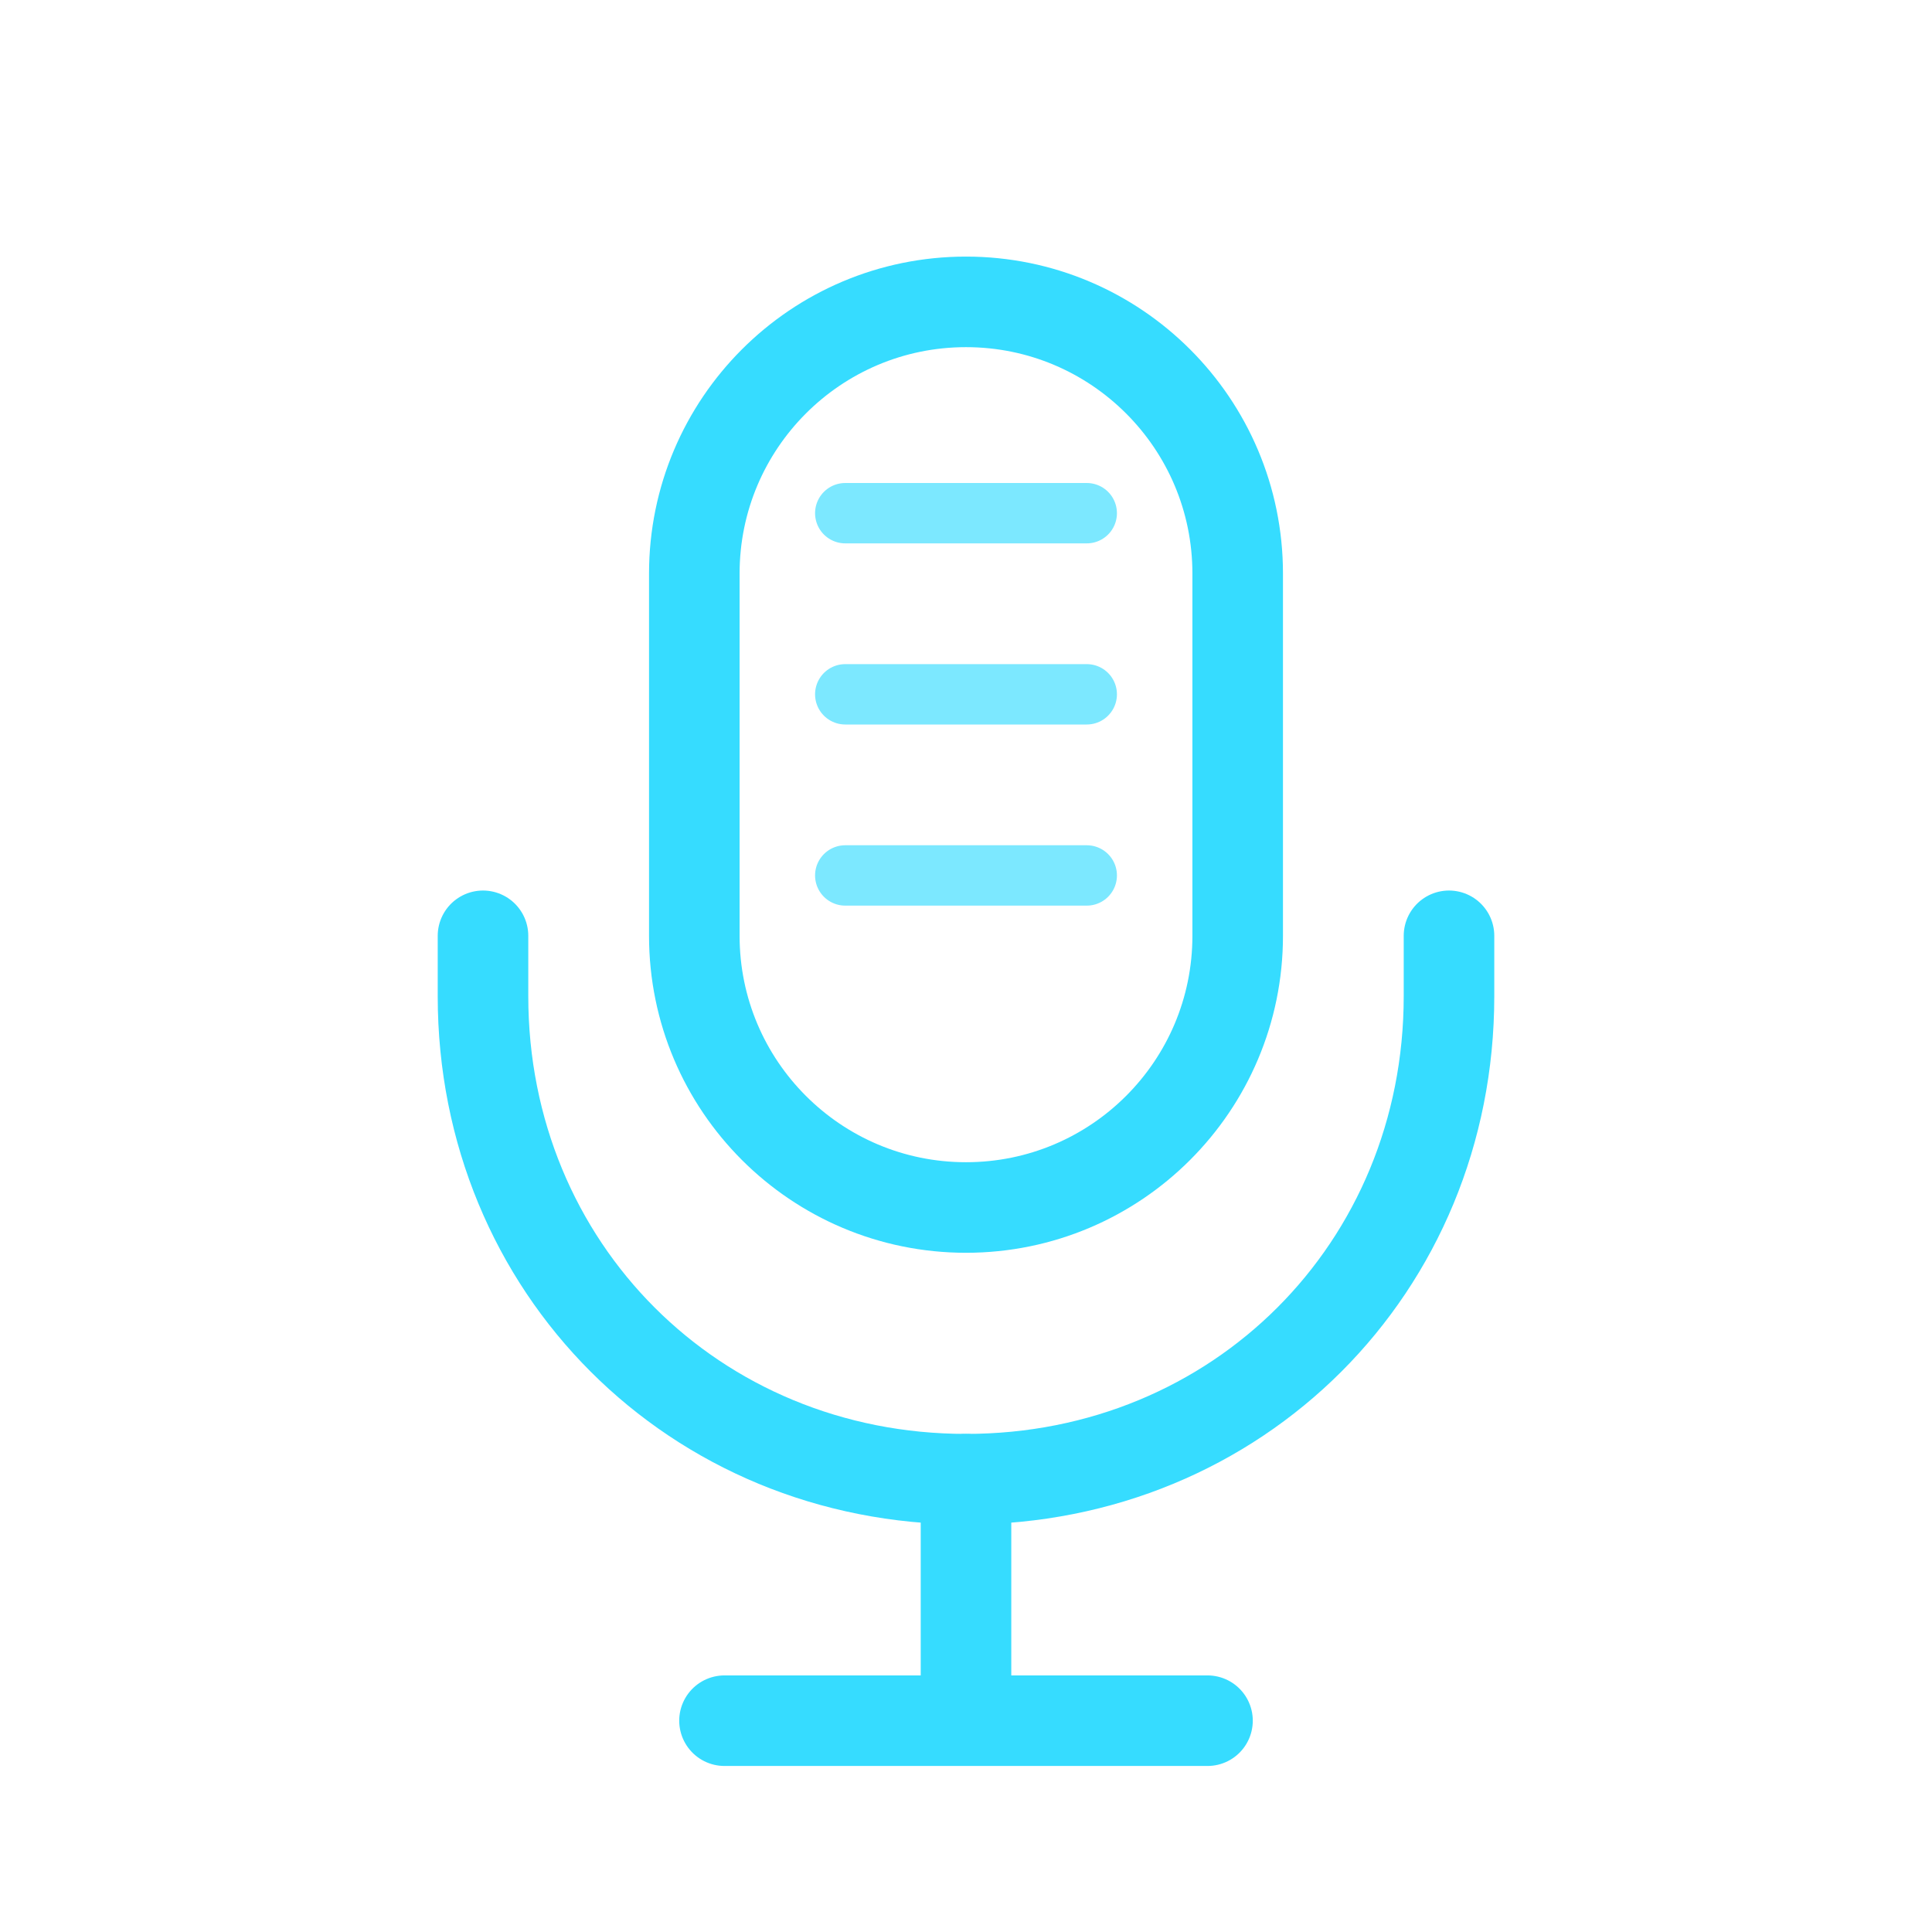
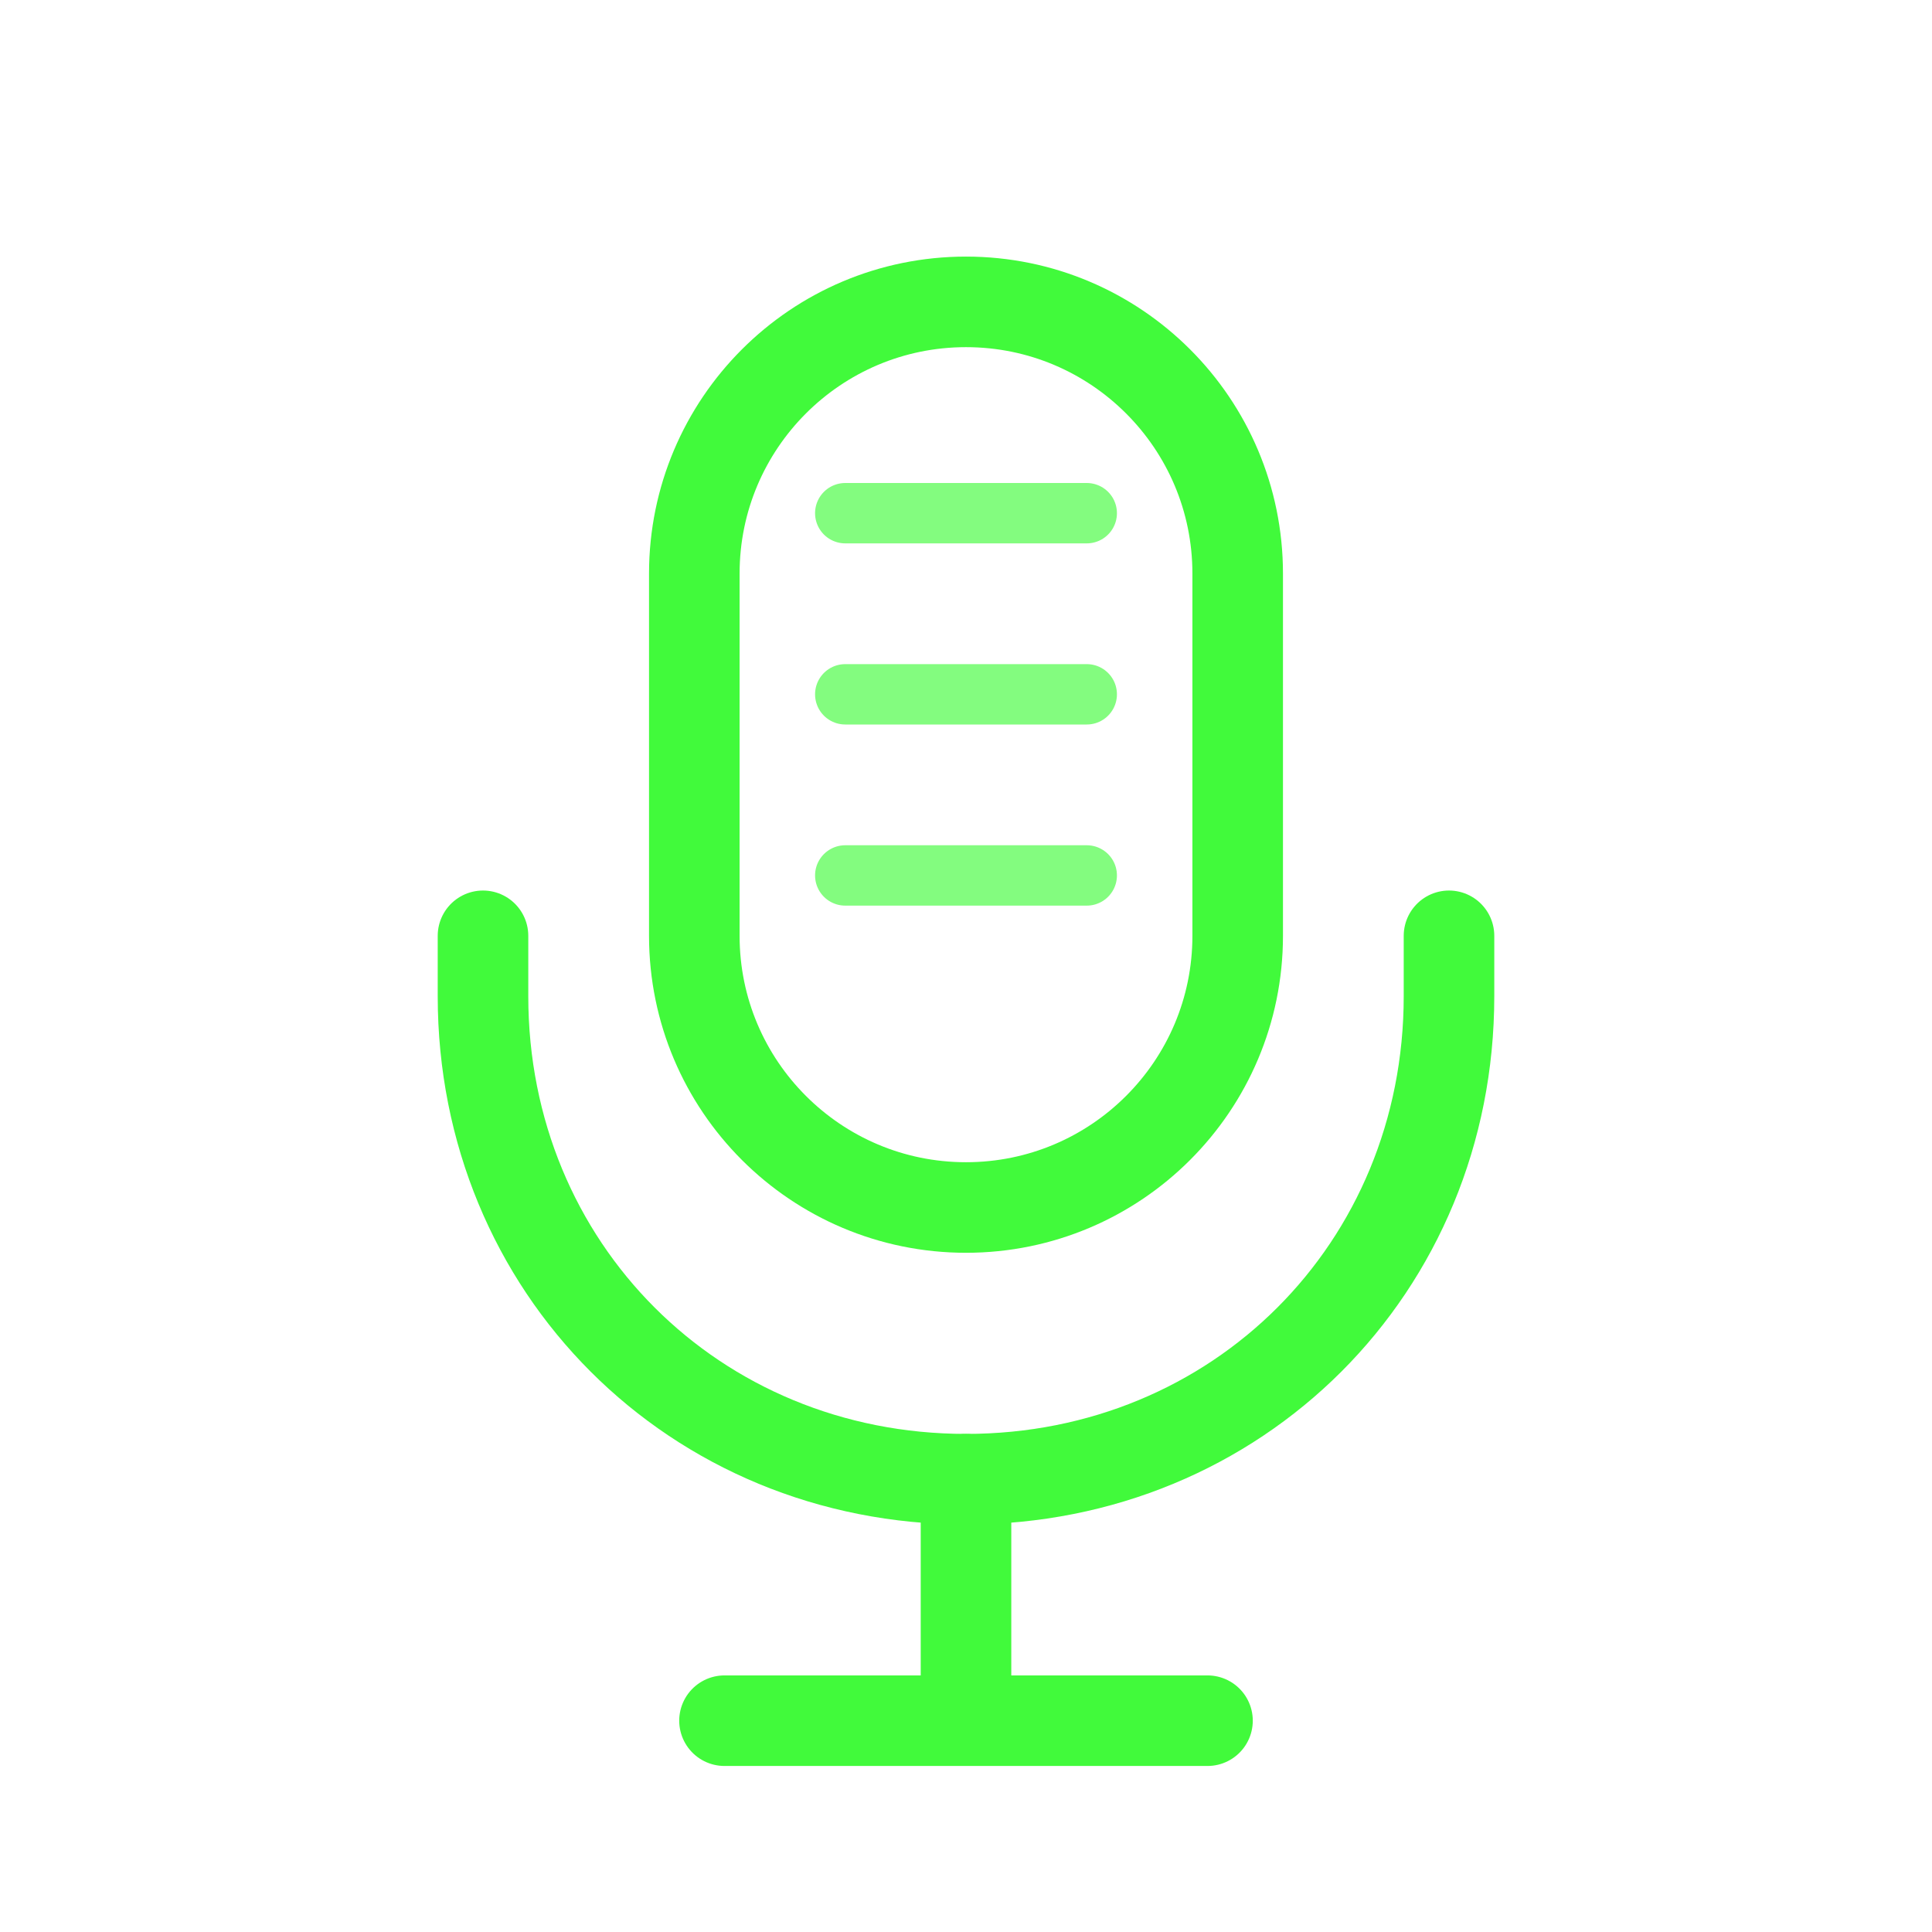
<svg xmlns="http://www.w3.org/2000/svg" viewBox="0 0 64 64" role="img" aria-labelledby="title">
-   <g fill="none" stroke="#36dcff" stroke-linecap="round" stroke-linejoin="round">
+   <g fill="none" stroke="#41fa3b" stroke-linecap="round" stroke-linejoin="round">
    <rect x="23" y="10" width="18" height="30" rx="9" stroke-width="3" />
    <path d="M16 31v2c0 9 7 16 16 16s16-7 16-16v-2" stroke-width="3" />
    <path d="M32 49v8M24 57h16" stroke-width="3" />
    <path d="M28 17h8M28 23h8M28 29h8" stroke-width="2" opacity=".65" />
  </g>
</svg>
